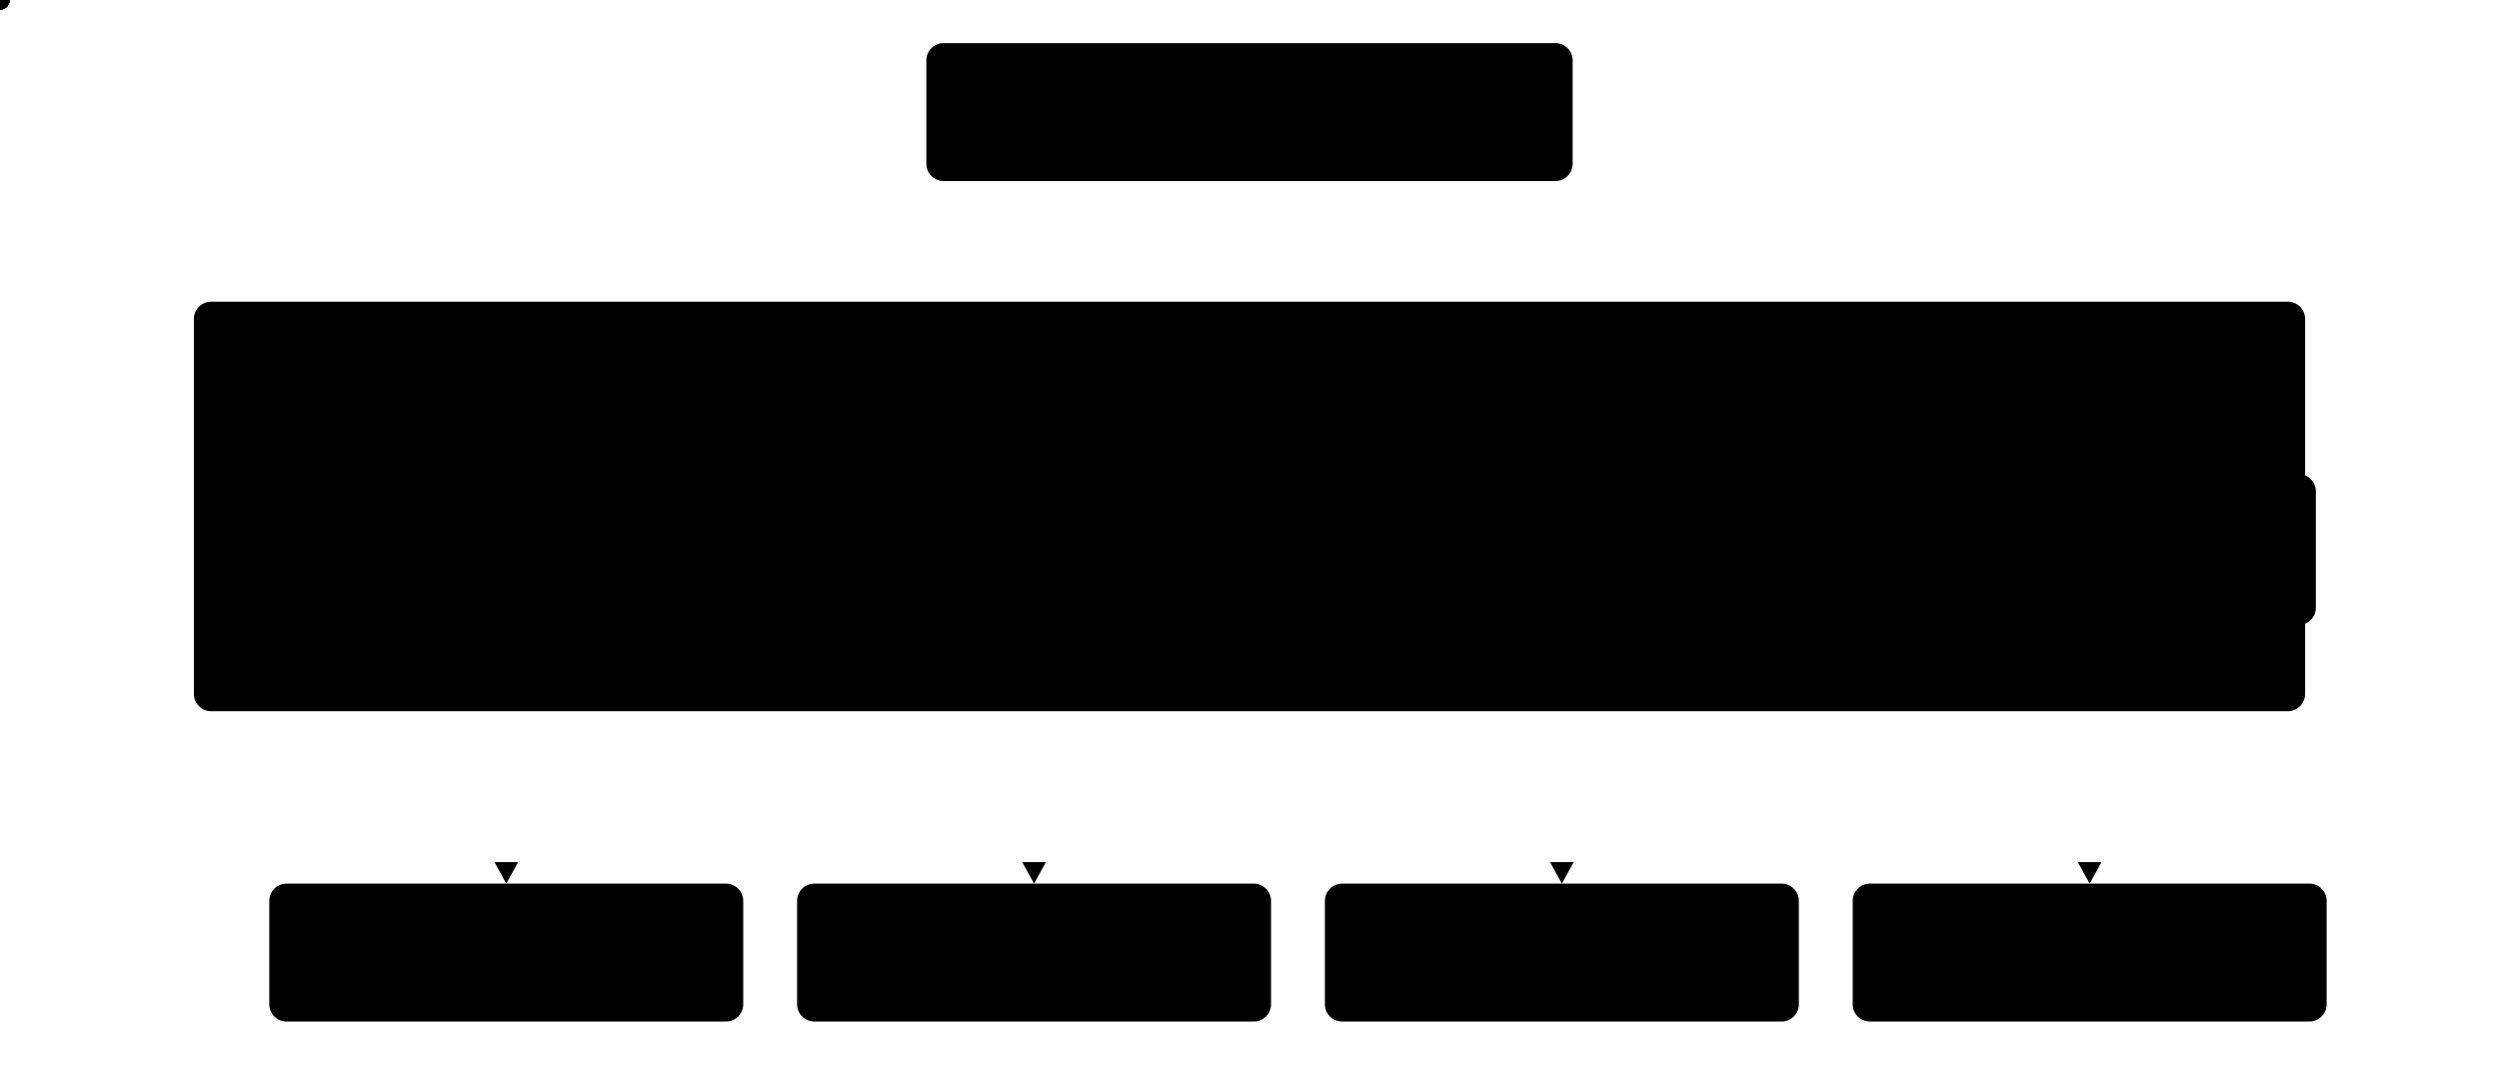
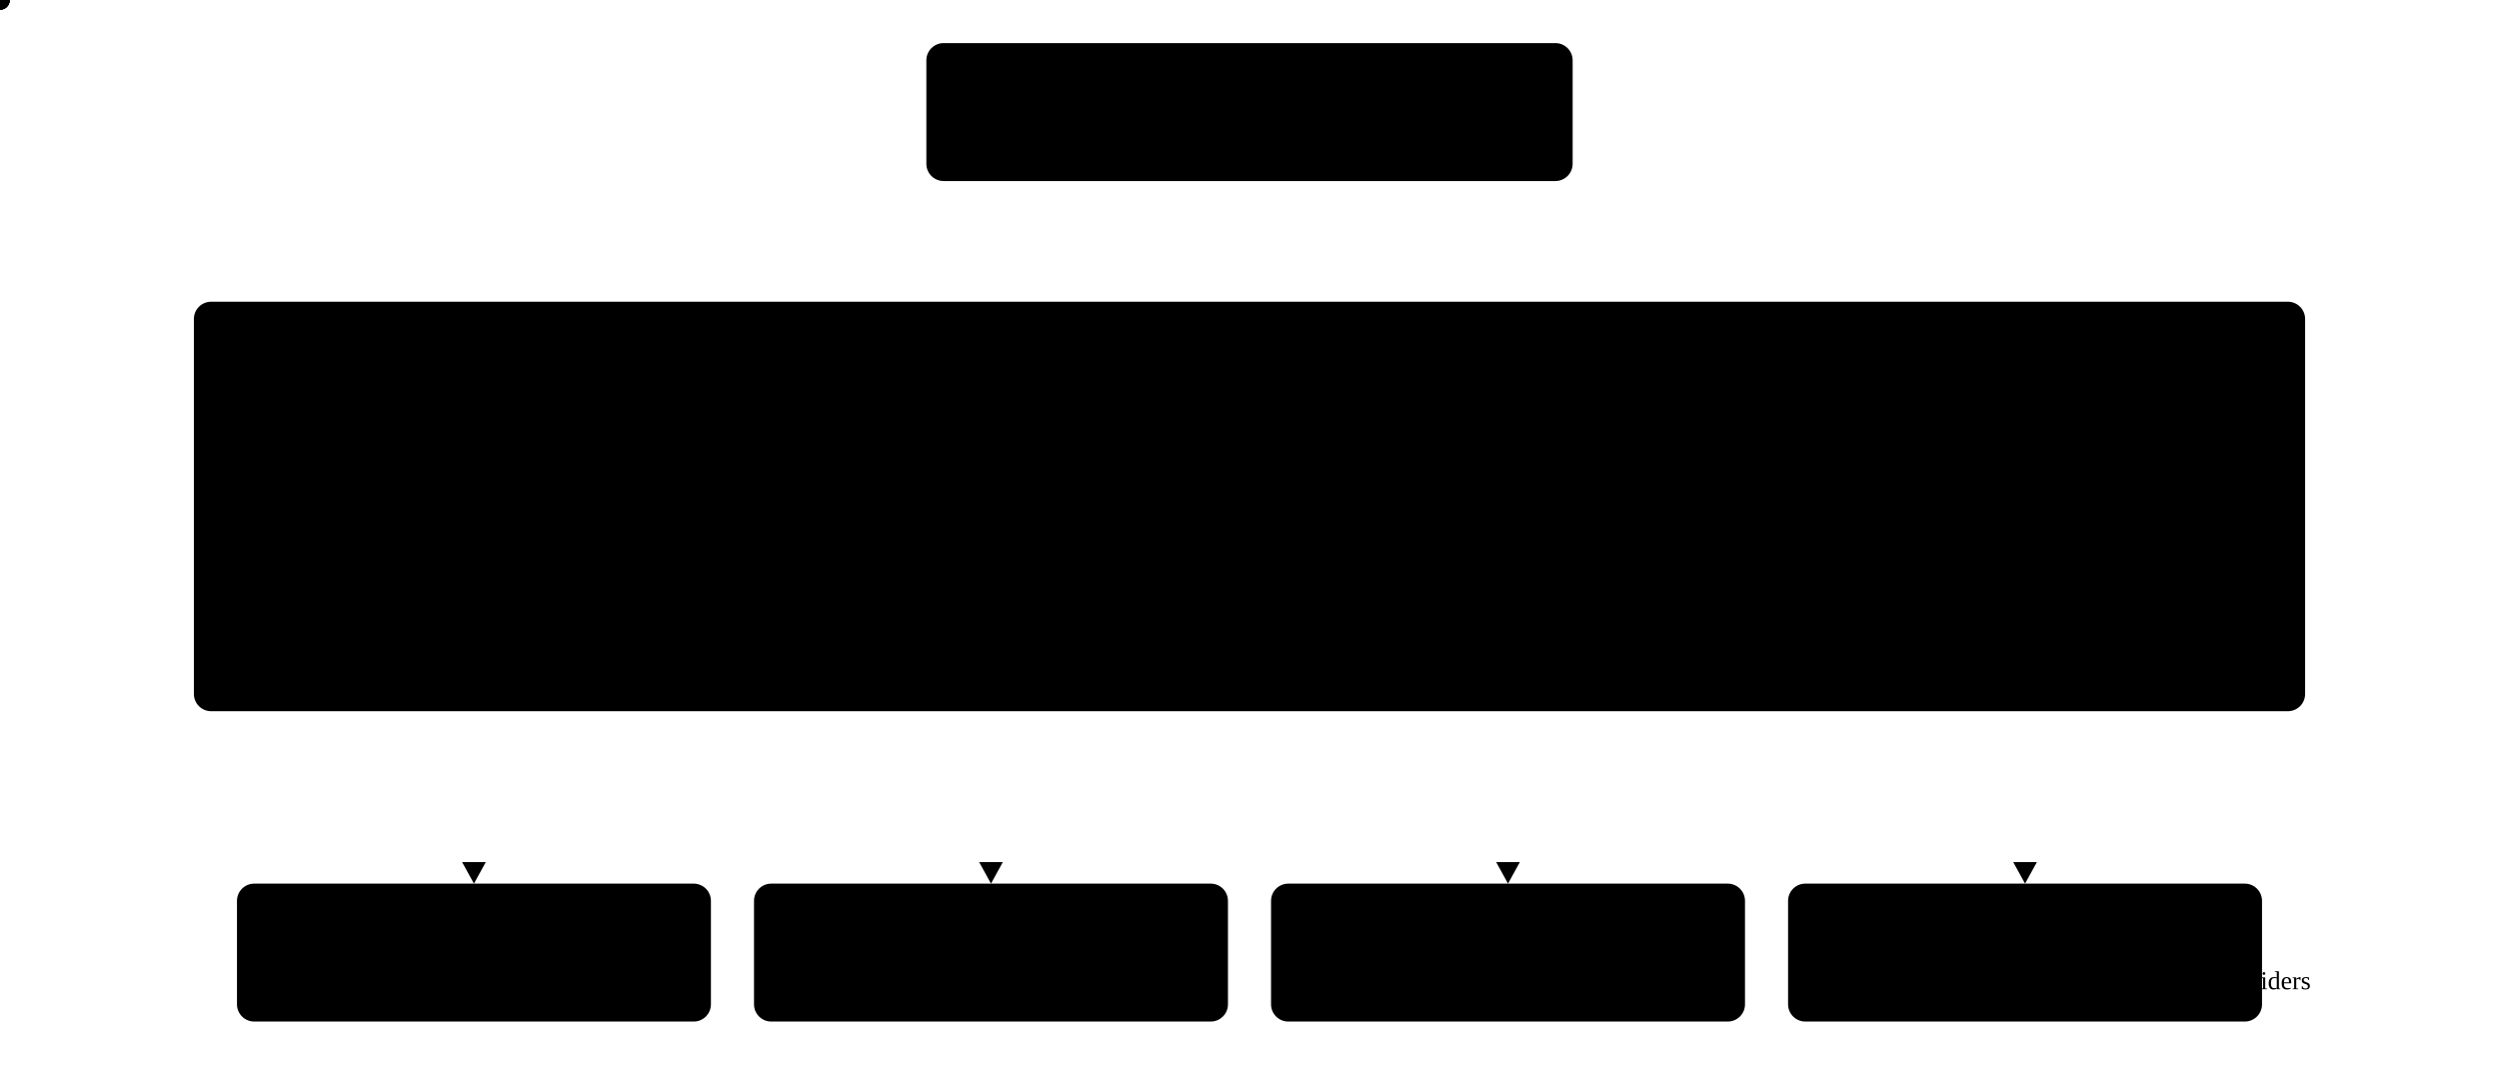
<svg xmlns="http://www.w3.org/2000/svg" class="jim-diagram" viewBox="0 0 1160 500" role="img" aria-labelledby="jimdg-cc-title jimdg-cc-desc">
  <g id="jimdg-cc-worker">
    <rect class="jimdg-stage" x="430" y="20" width="300" height="64" rx="8" />
    <text class="jimdg-stage-label" x="580" y="46">JIM.Worker</text>
    <text class="jimdg-system-sub" x="580" y="67">import &amp; export processors</text>
  </g>
  <g id="jimdg-cc-boundary">
    <rect class="jimdg-hub" x="90" y="140" width="980" height="190" rx="8" />
-     <text class="jimdg-hub-title" x="580" y="176">JIM.Connectors</text>
  </g>
  <g id="jimdg-cc-connectors">
-     <rect class="jimdg-chip" x="130" y="220" width="210" height="70" rx="8" />
-     <text class="jimdg-chip-label" x="235" y="250">LDAP Connector</text>
-     <text class="jimdg-chip-sub" x="235" y="270">LDAP · LDAPS</text>
-     <rect class="jimdg-chip" x="375" y="220" width="210" height="70" rx="8" />
-     <text class="jimdg-chip-label" x="480" y="250">File Connector</text>
-     <text class="jimdg-chip-sub" x="480" y="270">CSV &amp; flat files</text>
-     <rect class="jimdg-chip-planned" x="620" y="220" width="210" height="70" rx="8" />
-     <text class="jimdg-chip-label-planned" x="725" y="250">Database Connector</text>
-     <text class="jimdg-chip-sub-planned" x="725" y="270">SQL (planned)</text>
-     <rect class="jimdg-chip-planned" x="865" y="220" width="210" height="70" rx="8" />
-     <text class="jimdg-chip-label-planned" x="970" y="250">SCIM 2.0 Connector</text>
-     <text class="jimdg-chip-sub-planned" x="970" y="270">SCIM 2.0 (planned)</text>
+     <rect class="jimdg-chip" x="115" y="220" width="210" height="70" rx="8" />
+     <text class="jimdg-chip-label" x="220" y="250">LDAP Connector</text>
+     <text class="jimdg-chip-sub" x="220" y="270">LDAP · LDAPS</text>
+     <rect class="jimdg-chip" x="355" y="220" width="210" height="70" rx="8" />
+     <text class="jimdg-chip-label" x="460" y="250">File Connector</text>
+     <text class="jimdg-chip-sub" x="460" y="270">CSV &amp; flat files</text>
+     <rect class="jimdg-chip-planned" x="595" y="220" width="210" height="70" rx="8" />
+     <text class="jimdg-chip-label-planned" x="700" y="250">Database Connector</text>
+     <text class="jimdg-chip-sub-planned" x="700" y="270">SQL (in development)</text>
+     <rect class="jimdg-chip" x="835" y="220" width="210" height="70" rx="8" />
+     <text class="jimdg-chip-label" x="940" y="250">SCIM 2.0 Connector</text>
+     <text class="jimdg-chip-sub" x="940" y="270">SCIM 2.0 · HTTPS</text>
  </g>
  <g id="jimdg-cc-systems">
-     <rect class="jimdg-system" x="125" y="410" width="220" height="64" rx="8" />
-     <text class="jimdg-system-name" x="235" y="438">Directory Services</text>
-     <text class="jimdg-system-sub" x="235" y="459">LDAP · LDAPS</text>
-     <rect class="jimdg-system" x="370" y="410" width="220" height="64" rx="8" />
-     <text class="jimdg-system-name" x="480" y="438">File Systems</text>
-     <text class="jimdg-system-sub" x="480" y="459">CSV · HR exports</text>
-     <rect class="jimdg-system-planned" x="615" y="410" width="220" height="64" rx="8" />
-     <text class="jimdg-system-name-planned" x="725" y="438">Enterprise Databases</text>
-     <text class="jimdg-system-sub-planned" x="725" y="459">SQL (planned)</text>
-     <rect class="jimdg-system-planned" x="860" y="410" width="220" height="64" rx="8" />
-     <text class="jimdg-system-name-planned" x="970" y="438">Cloud Applications</text>
-     <text class="jimdg-system-sub-planned" x="970" y="459">SCIM 2.0 (planned)</text>
+     <rect class="jimdg-system" x="110" y="410" width="220" height="64" rx="8" />
+     <text class="jimdg-system-name" x="220" y="438">Directory Services</text>
+     <text class="jimdg-system-sub" x="220" y="459">LDAP · LDAPS</text>
+     <rect class="jimdg-system" x="350" y="410" width="220" height="64" rx="8" />
+     <text class="jimdg-system-name" x="460" y="438">File Systems</text>
+     <text class="jimdg-system-sub" x="460" y="459">CSV · HR exports</text>
+     <rect class="jimdg-system-planned" x="590" y="410" width="220" height="64" rx="8" />
+     <text class="jimdg-system-name-planned" x="700" y="438">Enterprise Databases</text>
+     <text class="jimdg-system-sub-planned" x="700" y="459">SQL (in development)</text>
+     <rect class="jimdg-system" x="830" y="410" width="220" height="64" rx="8" />
+     <text class="jimdg-system-name" x="940" y="438">Cloud Applications</text>
+     <text class="jimdg-system-sub" x="940" y="459">SCIM 2.0 service providers</text>
  </g>
  <g id="jimdg-cc-edges">
-     <line class="jimdg-flow" x1="580" y1="84" x2="244.3" y2="216.3" />
-     <polygon class="jimdg-flow-arrow" points="0,0 -10,-5.5 -10,5.5" transform="translate(235,220) rotate(158.5)" />
-     <line class="jimdg-flow" x1="580" y1="84" x2="471.5" y2="212.4" />
-     <polygon class="jimdg-flow-arrow" points="0,0 -10,-5.5 -10,5.5" transform="translate(465,220) rotate(130.2)" />
-     <line class="jimdg-spoke-planned" x1="580" y1="84" x2="688.5" y2="212.4" />
-     <polygon class="jimdg-arrow-planned" points="0,0 -10,-5.5 -10,5.5" transform="translate(695,220) rotate(49.8)" />
-     <line class="jimdg-spoke-planned" x1="580" y1="84" x2="915.7" y2="216.3" />
-     <polygon class="jimdg-arrow-planned" points="0,0 -10,-5.5 -10,5.5" transform="translate(925,220) rotate(21.5)" />
-     <line class="jimdg-spoke" x1="235" y1="300" x2="235" y2="400" />
-     <polygon class="jimdg-arrow" points="0,0 -10,-5.5 -10,5.5" transform="translate(235,290) rotate(-90)" />
-     <polygon class="jimdg-arrow" points="0,0 -10,-5.5 -10,5.5" transform="translate(235,410) rotate(90)" />
-     <line class="jimdg-spoke" x1="480" y1="300" x2="480" y2="400" />
-     <polygon class="jimdg-arrow" points="0,0 -10,-5.5 -10,5.5" transform="translate(480,290) rotate(-90)" />
-     <polygon class="jimdg-arrow" points="0,0 -10,-5.5 -10,5.5" transform="translate(480,410) rotate(90)" />
-     <line class="jimdg-spoke-planned" x1="725" y1="290" x2="725" y2="400" />
-     <polygon class="jimdg-arrow-planned" points="0,0 -10,-5.5 -10,5.5" transform="translate(725,410) rotate(90)" />
-     <line class="jimdg-spoke-planned" x1="970" y1="290" x2="970" y2="400" />
-     <polygon class="jimdg-arrow-planned" points="0,0 -10,-5.5 -10,5.5" transform="translate(970,410) rotate(90)" />
+     <line class="jimdg-flow" x1="580" y1="84" x2="229.4" y2="216.5" />
+     <polygon class="jimdg-flow-arrow" points="0,0 -10,-5.5 -10,5.5" transform="translate(220,220) rotate(159.3)" />
+     <line class="jimdg-flow" x1="580" y1="84" x2="466.6" y2="212.5" />
+     <polygon class="jimdg-flow-arrow" points="0,0 -10,-5.5 -10,5.5" transform="translate(460,220) rotate(131.4)" />
+     <line class="jimdg-spoke-planned" x1="580" y1="84" x2="693.4" y2="212.5" />
+     <polygon class="jimdg-arrow-planned" points="0,0 -10,-5.5 -10,5.5" transform="translate(700,220) rotate(48.6)" />
+     <line class="jimdg-flow" x1="580" y1="84" x2="930.6" y2="216.5" />
+     <polygon class="jimdg-flow-arrow" points="0,0 -10,-5.5 -10,5.5" transform="translate(940,220) rotate(20.7)" />
+     <line class="jimdg-spoke" x1="220" y1="300" x2="220" y2="400" />
+     <polygon class="jimdg-arrow" points="0,0 -10,-5.5 -10,5.5" transform="translate(220,290) rotate(-90)" />
+     <polygon class="jimdg-arrow" points="0,0 -10,-5.5 -10,5.5" transform="translate(220,410) rotate(90)" />
+     <line class="jimdg-spoke" x1="460" y1="300" x2="460" y2="400" />
+     <polygon class="jimdg-arrow" points="0,0 -10,-5.5 -10,5.5" transform="translate(460,290) rotate(-90)" />
+     <polygon class="jimdg-arrow" points="0,0 -10,-5.5 -10,5.5" transform="translate(460,410) rotate(90)" />
+     <line class="jimdg-spoke-planned" x1="700" y1="290" x2="700" y2="400" />
+     <polygon class="jimdg-arrow-planned" points="0,0 -10,-5.5 -10,5.5" transform="translate(700,410) rotate(90)" />
+     <line class="jimdg-spoke" x1="940" y1="300" x2="940" y2="400" />
+     <polygon class="jimdg-arrow" points="0,0 -10,-5.5 -10,5.5" transform="translate(940,290) rotate(-90)" />
+     <polygon class="jimdg-arrow" points="0,0 -10,-5.5 -10,5.5" transform="translate(940,410) rotate(90)" />
  </g>
  <g id="jimdg-cc-packets">
    <circle class="jimdg-packet" r="4.5">
-       <animateMotion dur="2.2s" begin="0s" repeatCount="indefinite" path="M235,302 L235,398" />
+       <animateMotion dur="2.2s" begin="0s" repeatCount="indefinite" path="M220,302 L220,398" />
      <animate attributeName="opacity" values="0;1;1;0" keyTimes="0;0.15;0.85;1" dur="2.2s" begin="0s" repeatCount="indefinite" />
    </circle>
    <circle class="jimdg-packet" r="4.5">
-       <animateMotion dur="2.2s" begin="-1.1s" repeatCount="indefinite" path="M235,398 L235,302" />
+       <animateMotion dur="2.2s" begin="-1.1s" repeatCount="indefinite" path="M220,398 L220,302" />
      <animate attributeName="opacity" values="0;1;1;0" keyTimes="0;0.15;0.85;1" dur="2.2s" begin="-1.1s" repeatCount="indefinite" />
    </circle>
    <circle class="jimdg-packet" r="4.5">
-       <animateMotion dur="2.2s" begin="-0.6s" repeatCount="indefinite" path="M480,398 L480,302" />
+       <animateMotion dur="2.2s" begin="-0.6s" repeatCount="indefinite" path="M460,398 L460,302" />
      <animate attributeName="opacity" values="0;1;1;0" keyTimes="0;0.15;0.85;1" dur="2.2s" begin="-0.6s" repeatCount="indefinite" />
    </circle>
    <circle class="jimdg-packet" r="4.5">
-       <animateMotion dur="2.4s" begin="-1.6s" repeatCount="indefinite" path="M580,86 L470,212" />
+       <animateMotion dur="2.4s" begin="-1.6s" repeatCount="indefinite" path="M580,86 L468,211" />
      <animate attributeName="opacity" values="0;1;1;0" keyTimes="0;0.15;0.85;1" dur="2.4s" begin="-1.6s" repeatCount="indefinite" />
    </circle>
+     <circle class="jimdg-packet" r="4.5">
+       <animateMotion dur="2.2s" begin="-1.7s" repeatCount="indefinite" path="M940,302 L940,398" />
+       <animate attributeName="opacity" values="0;1;1;0" keyTimes="0;0.15;0.85;1" dur="2.2s" begin="-1.7s" repeatCount="indefinite" />
+     </circle>
+   </g>
+   <g id="jimdg-cc-boundary-title">
+     <text class="jimdg-hub-title" x="580" y="176">JIM.Connectors</text>
  </g>
</svg>
